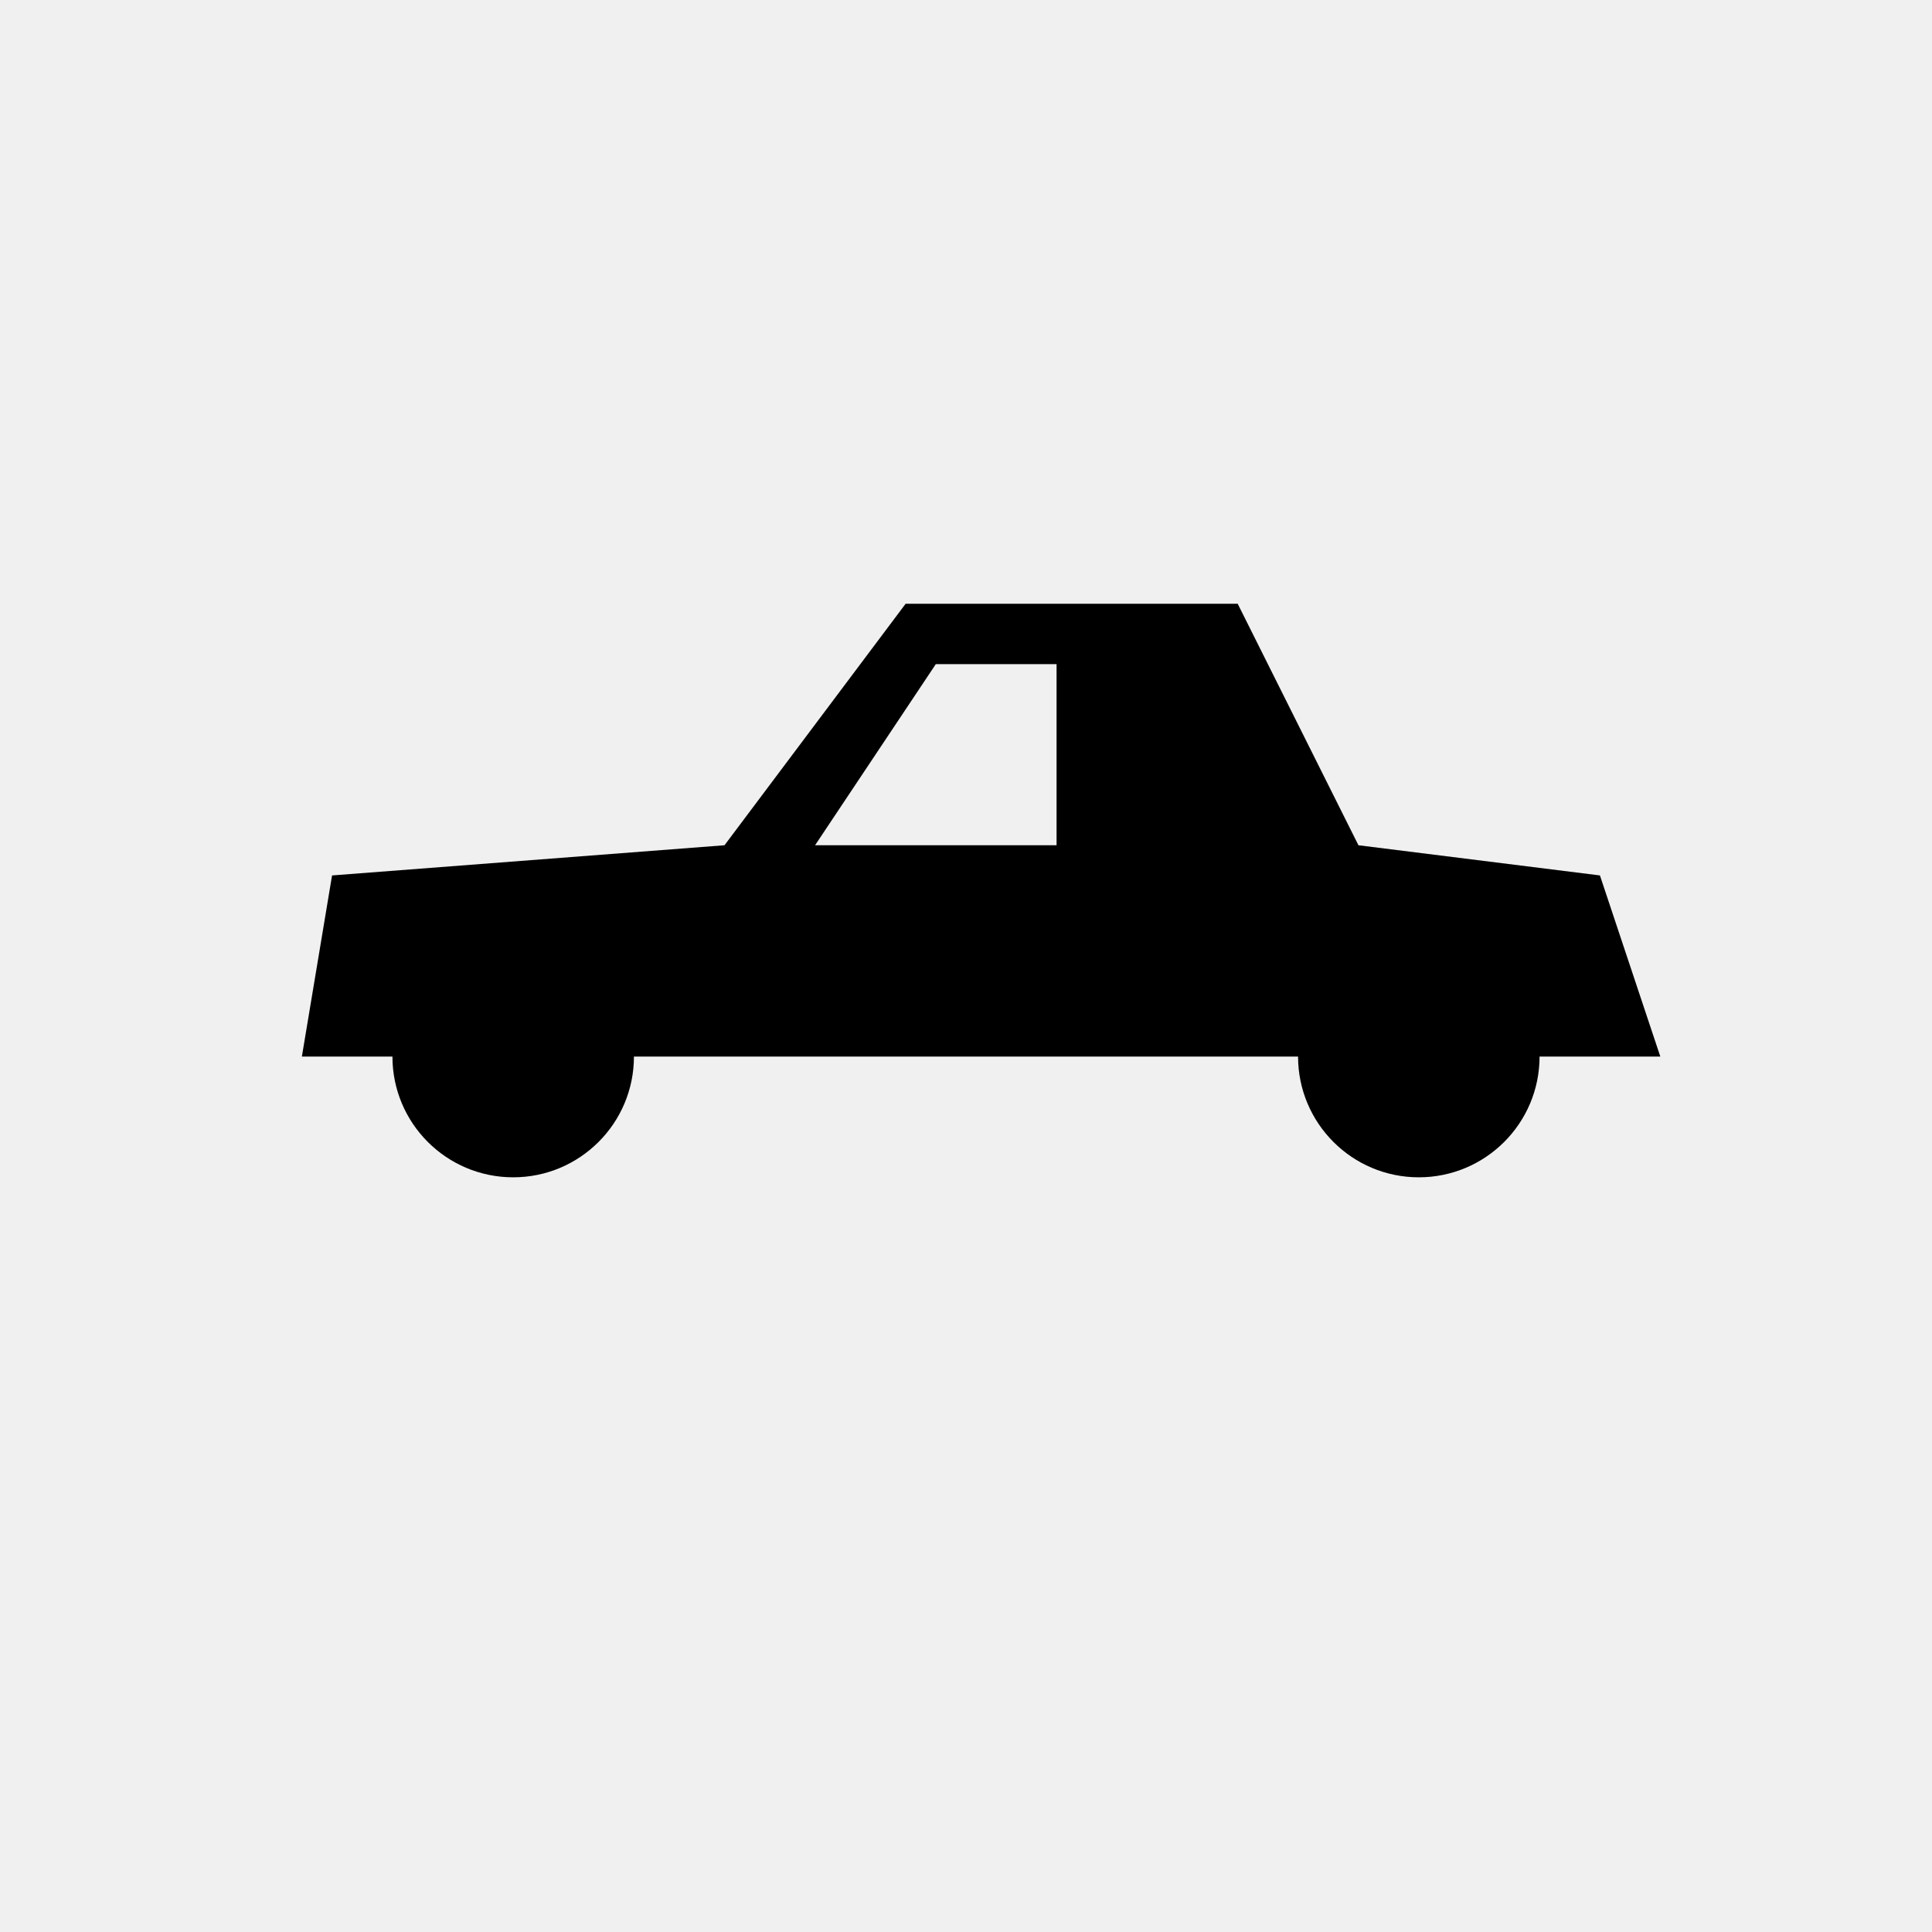
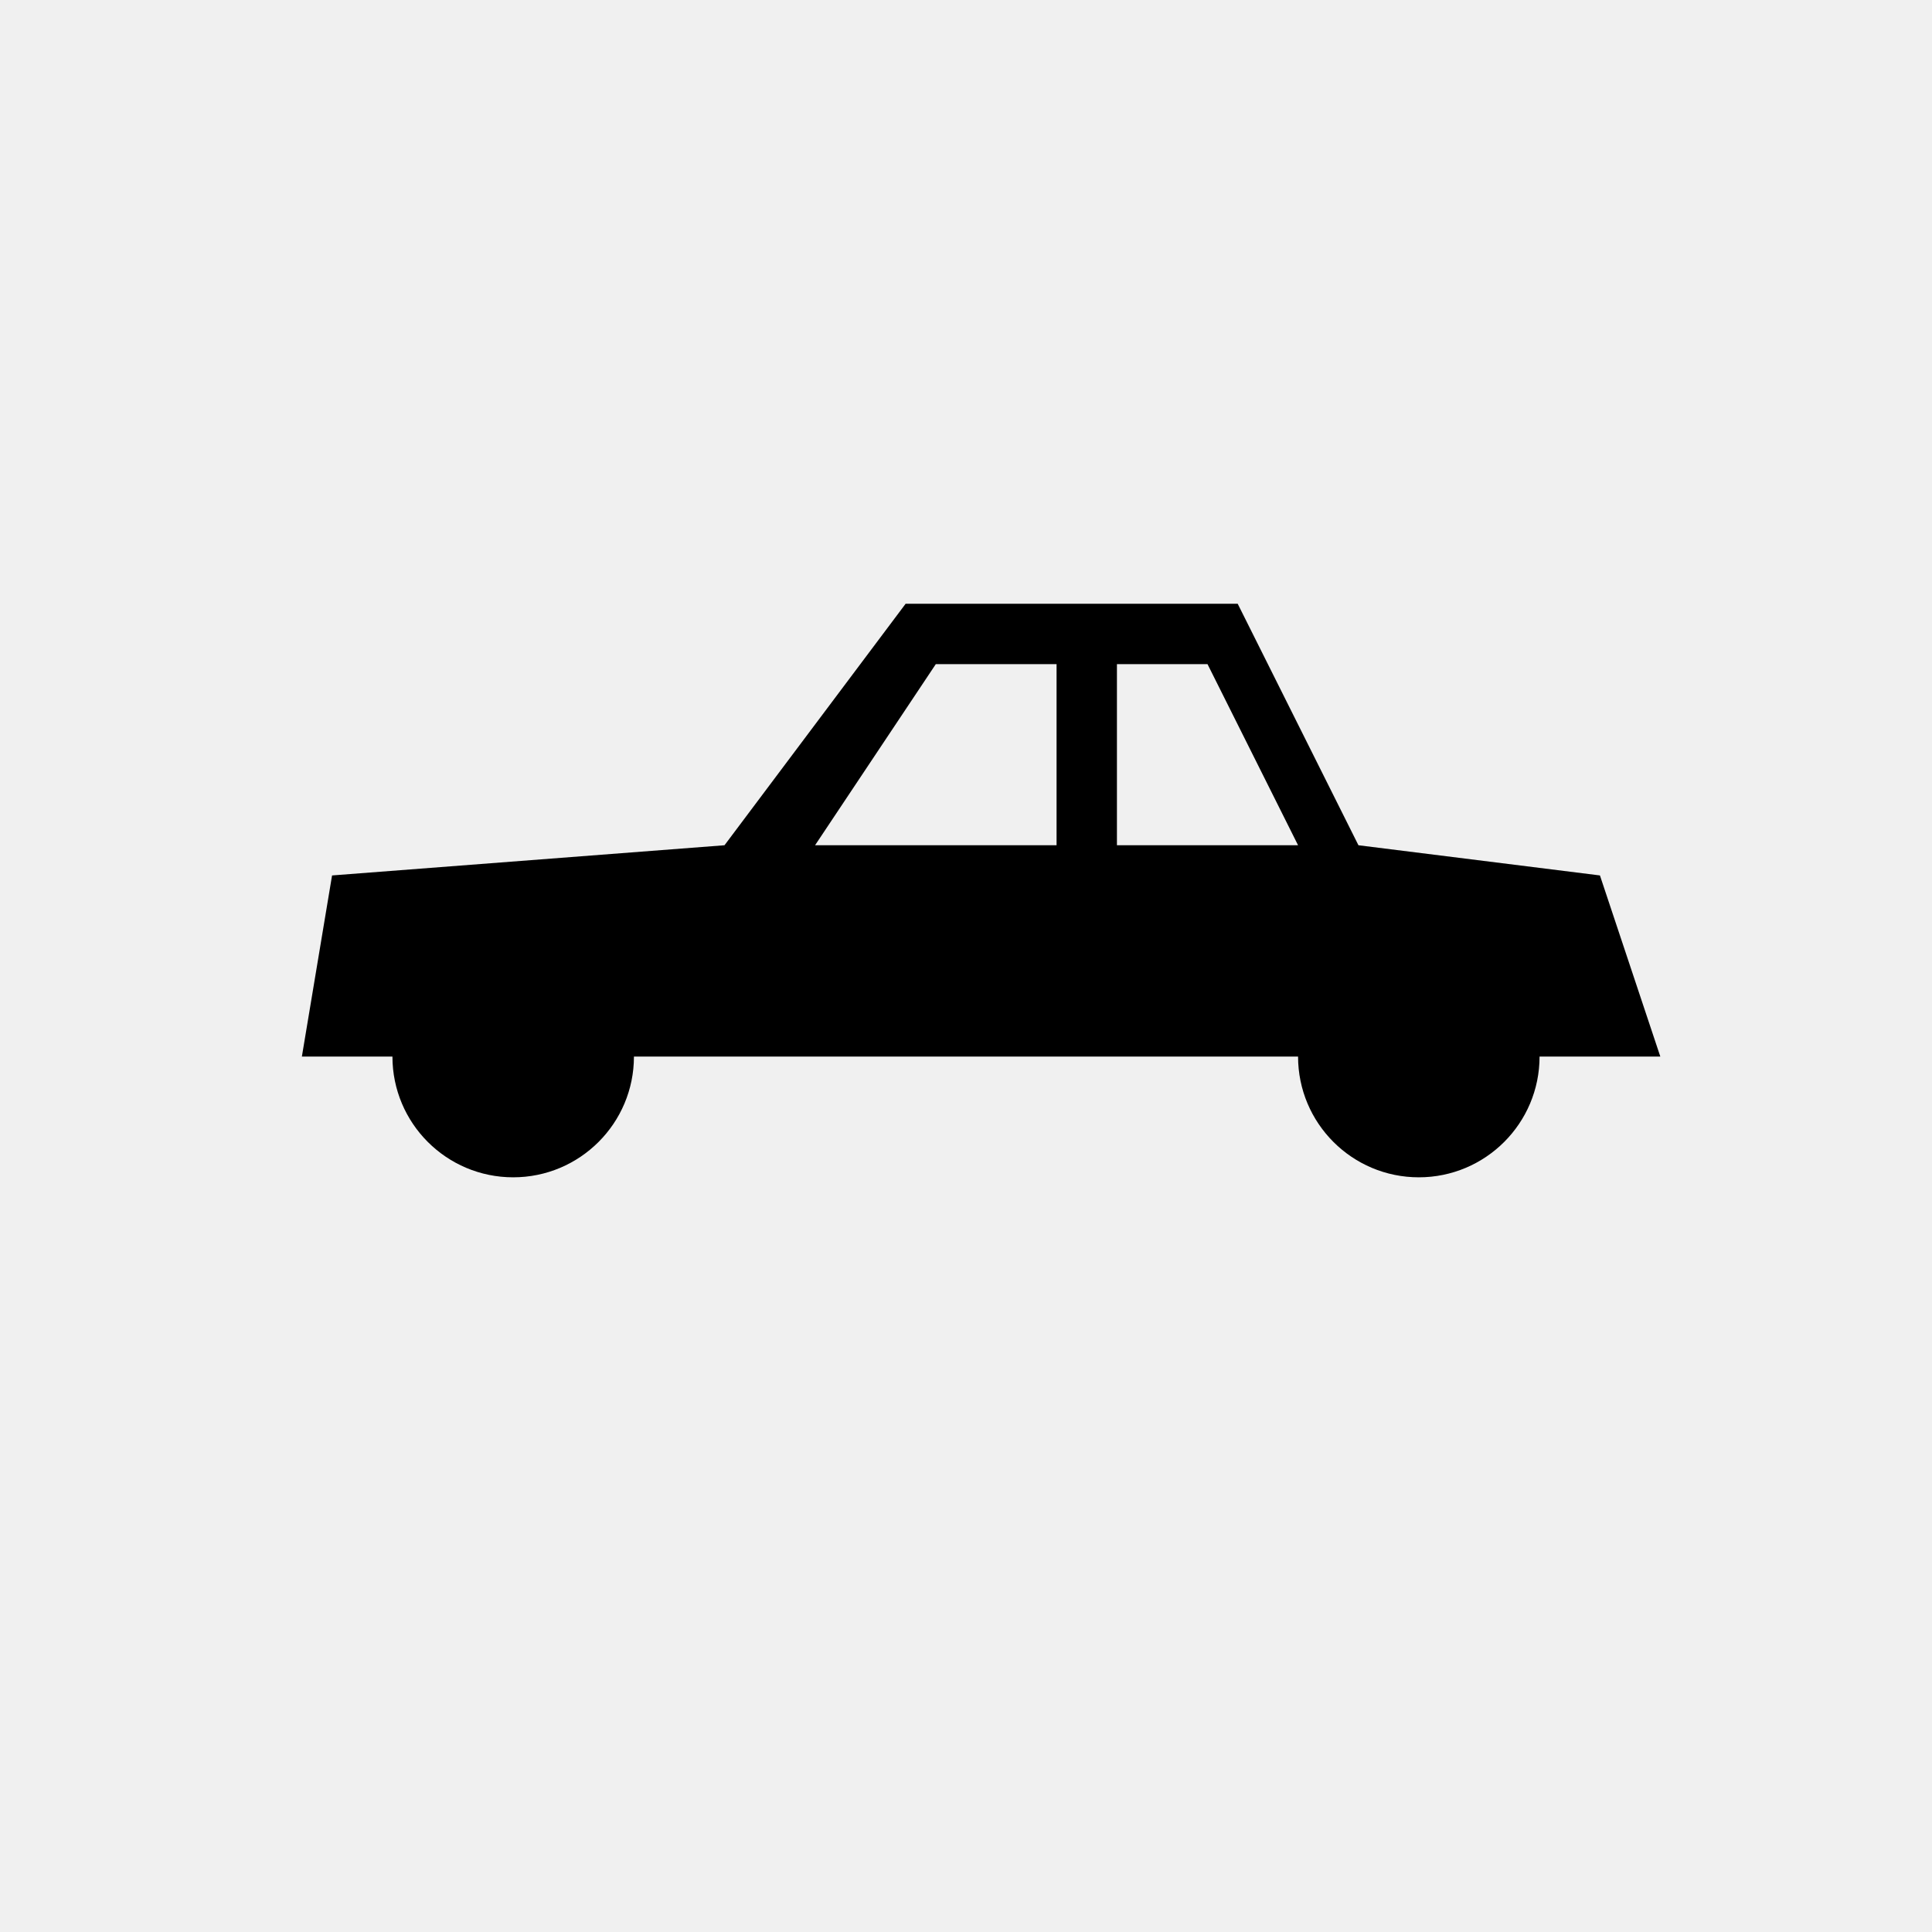
<svg xmlns="http://www.w3.org/2000/svg" version="2.0" width="64" height="64">
  <defs>
    <mask id="arch">
      <g>
        <rect x="0" y="0" width="64" height="64" fill="white" />
        <polygon points="27 28,31 22,35 22,35 28" fill="black" />
+         <polygon points="37 22,40 22,43 28,37 28" fill="black" />
      </g>
    </mask>
  </defs>
  <g transform="translate(0, 0)" mask="url(#arch)">
    <polygon points="10 35,11 29,24 28,30 20,41 20,45 28,53 29,55 35" />
    <circle cx="17" cy="35" r="4" />
    <circle cx="47" cy="35" r="4" />
  </g>
</svg>
